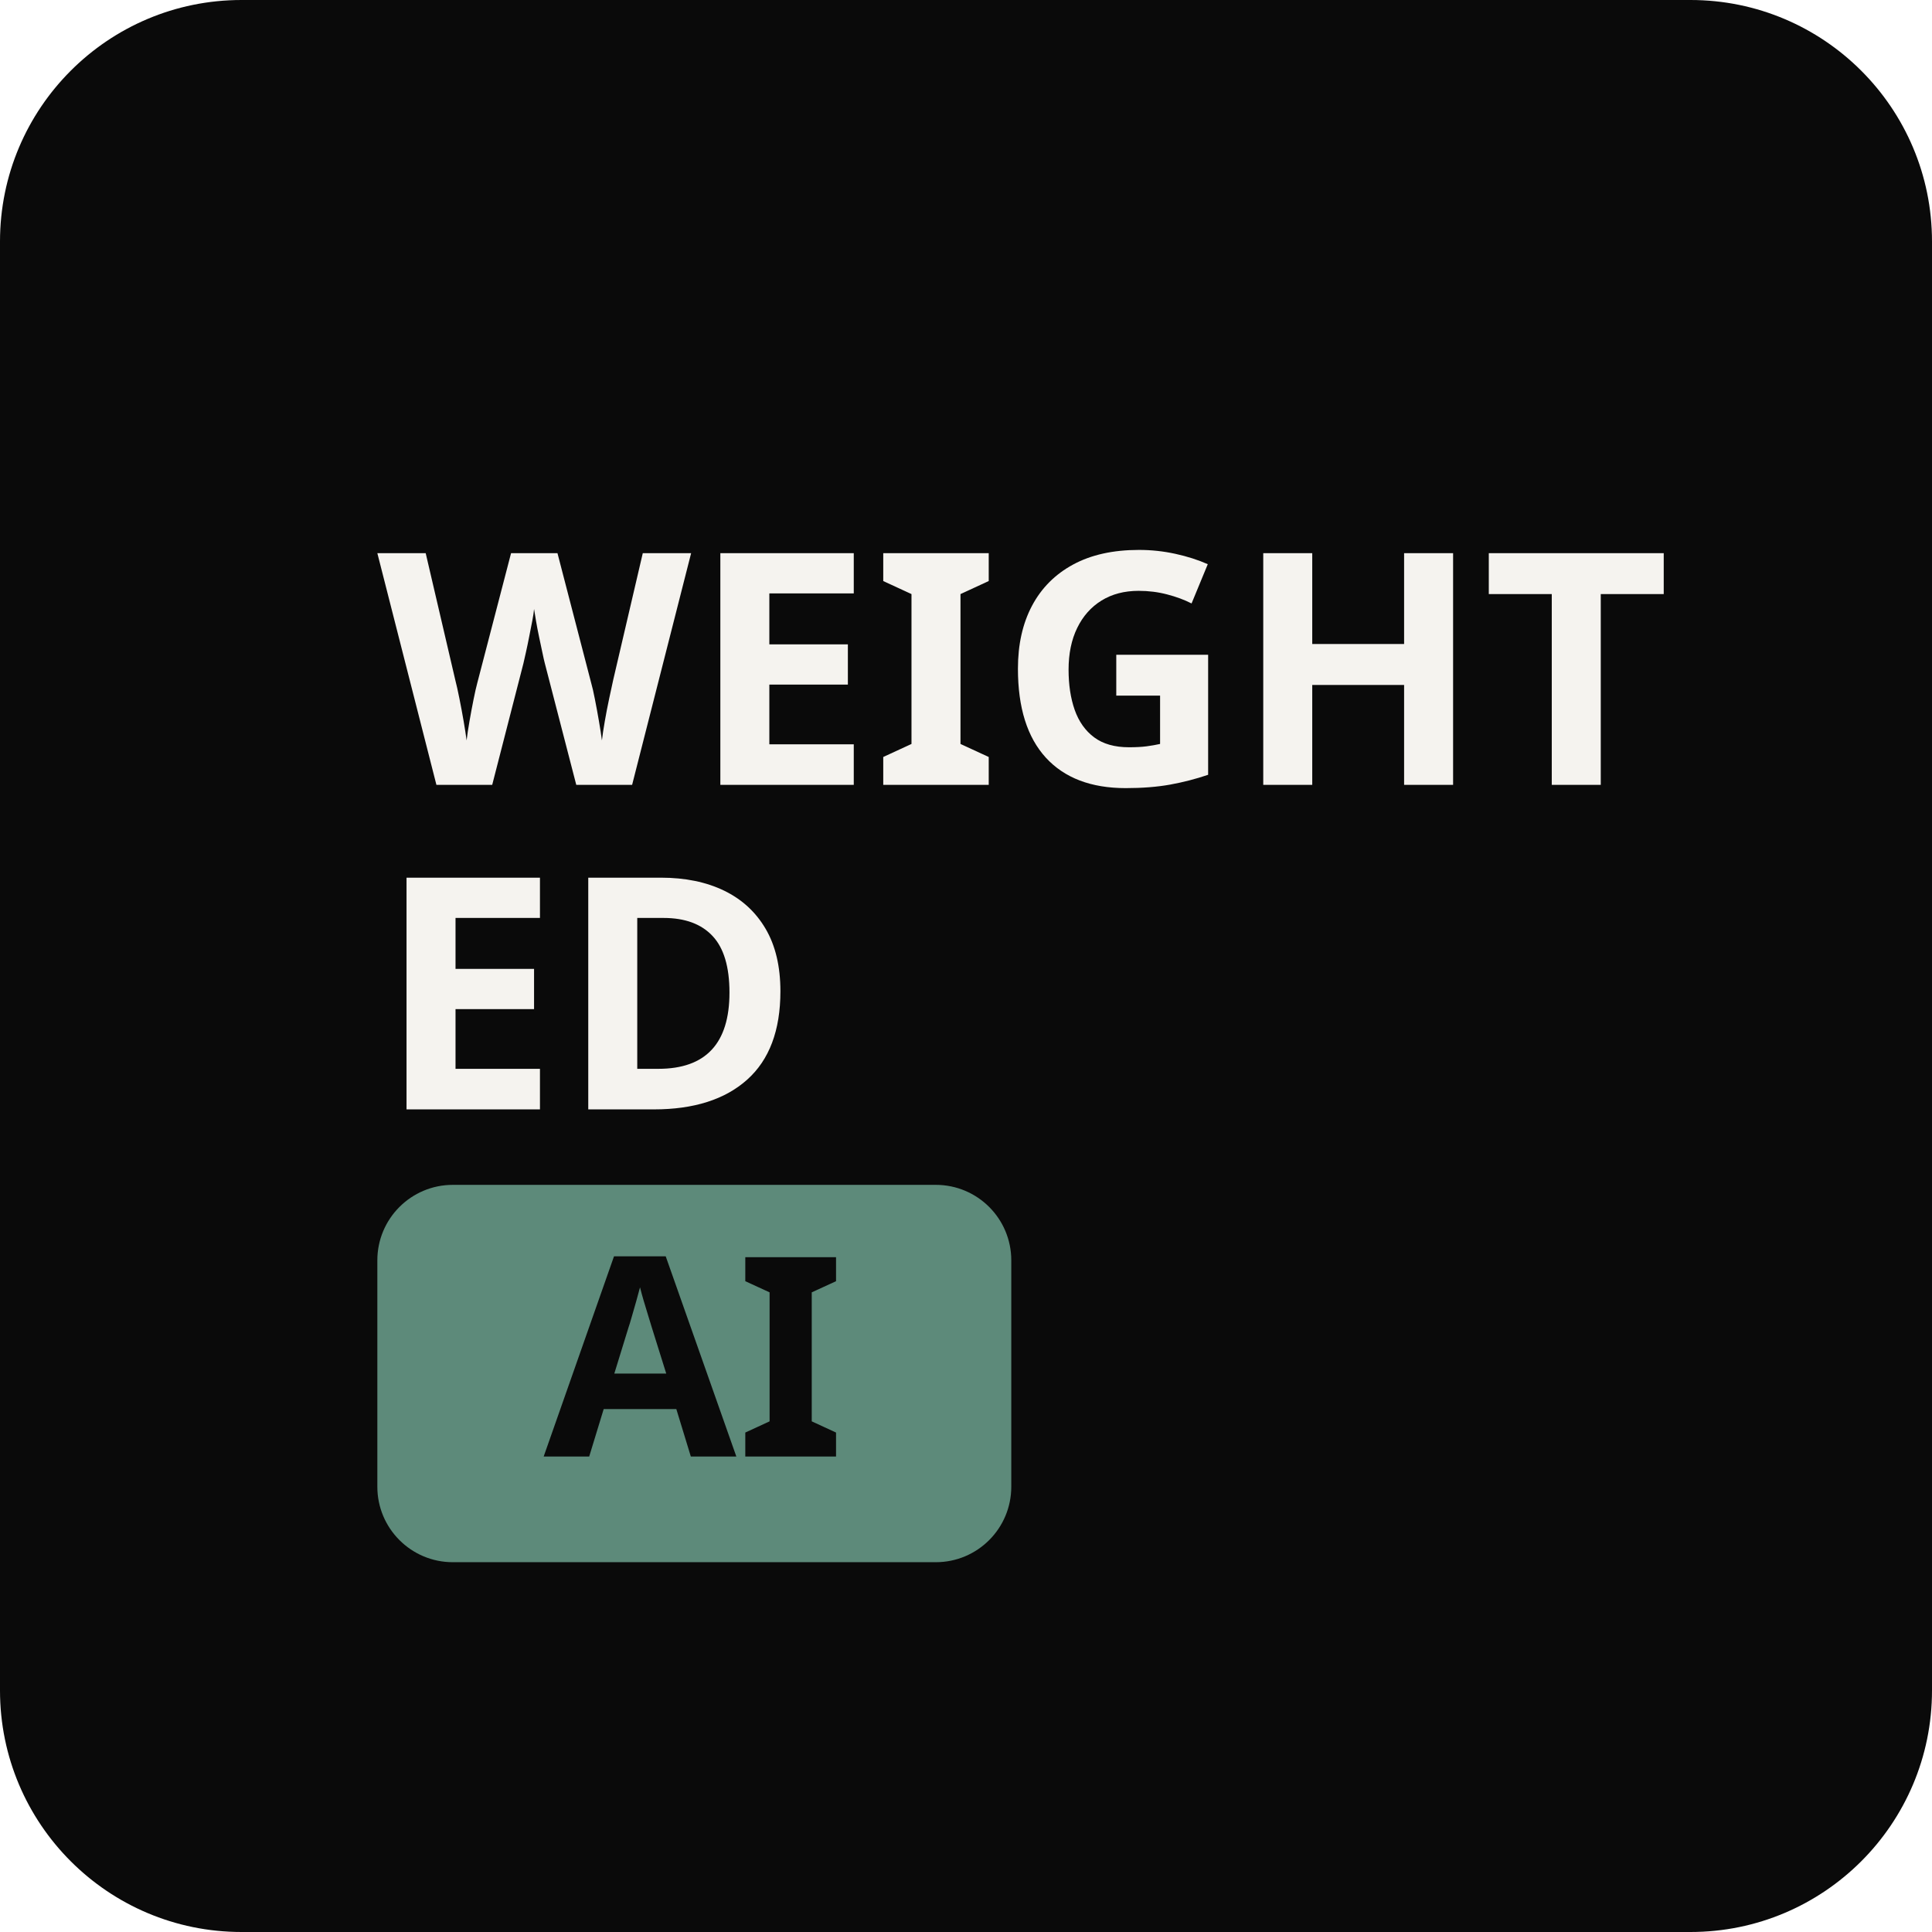
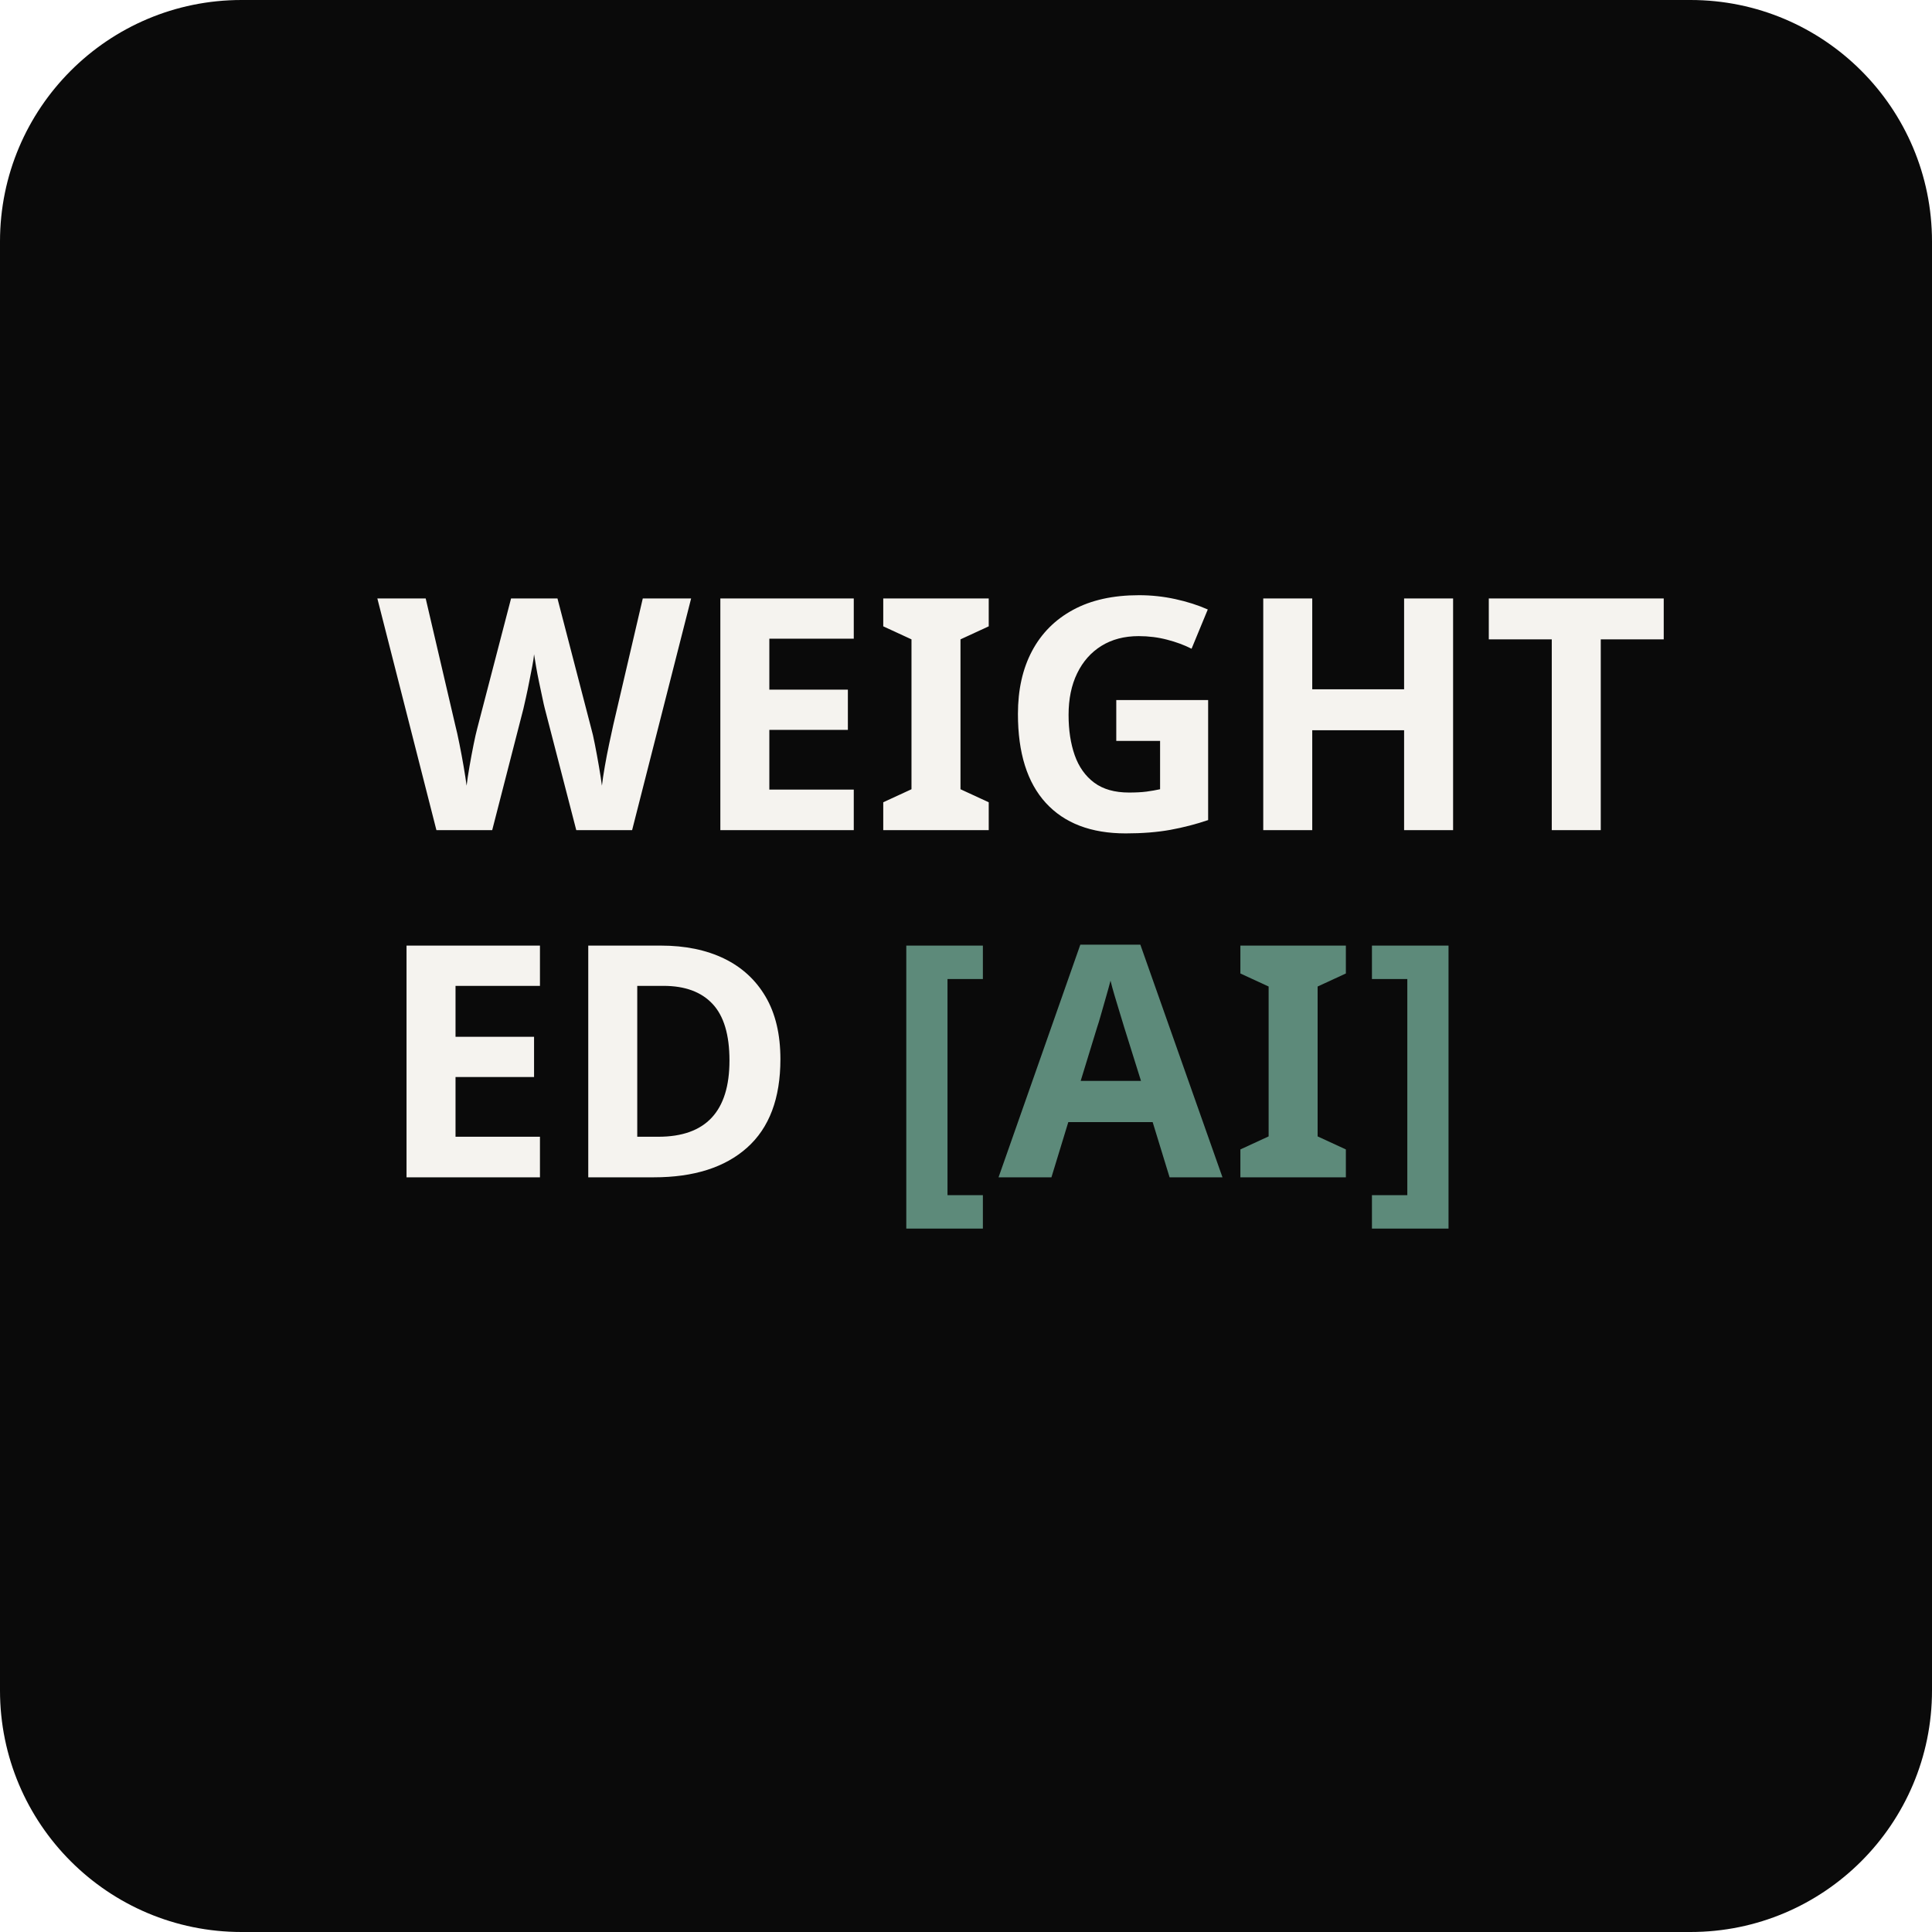
<svg xmlns="http://www.w3.org/2000/svg" width="512" height="512" viewBox="0 0 512 512">
  <rect width="512" height="512" fill="#0a0a0a" rx="64" />
-   <text x="100" y="208" font-family="'Arial Black', Impact, sans-serif" font-weight="900" font-size="86" fill="#f5f3ef" text-anchor="start">WEIGHT</text>
-   <text x="100" y="294" font-family="'Arial Black', Impact, sans-serif" font-weight="900" font-size="86" fill="#f5f3ef" text-anchor="start">ED</text>
-   <rect x="100" y="314" width="168" height="100" rx="20" fill="#5d8a7a" />
-   <text x="184" y="386" font-family="'Arial Black', Impact, sans-serif" font-weight="900" font-size="74" fill="#0a0a0a" text-anchor="middle">AI</text>
+   <text x="100" y="220" font-family="'Arial Black', Impact, sans-serif" font-weight="900" font-size="86" fill="#f5f3ef" text-anchor="start">WEIGHT</text>
+   <text x="100" y="312" font-family="'Arial Black', Impact, sans-serif" font-weight="900" font-size="86" fill="#f5f3ef" text-anchor="start">ED <tspan fill="#5d8a7a" letter-spacing="2">[AI]</tspan>
+   </text>
</svg>
